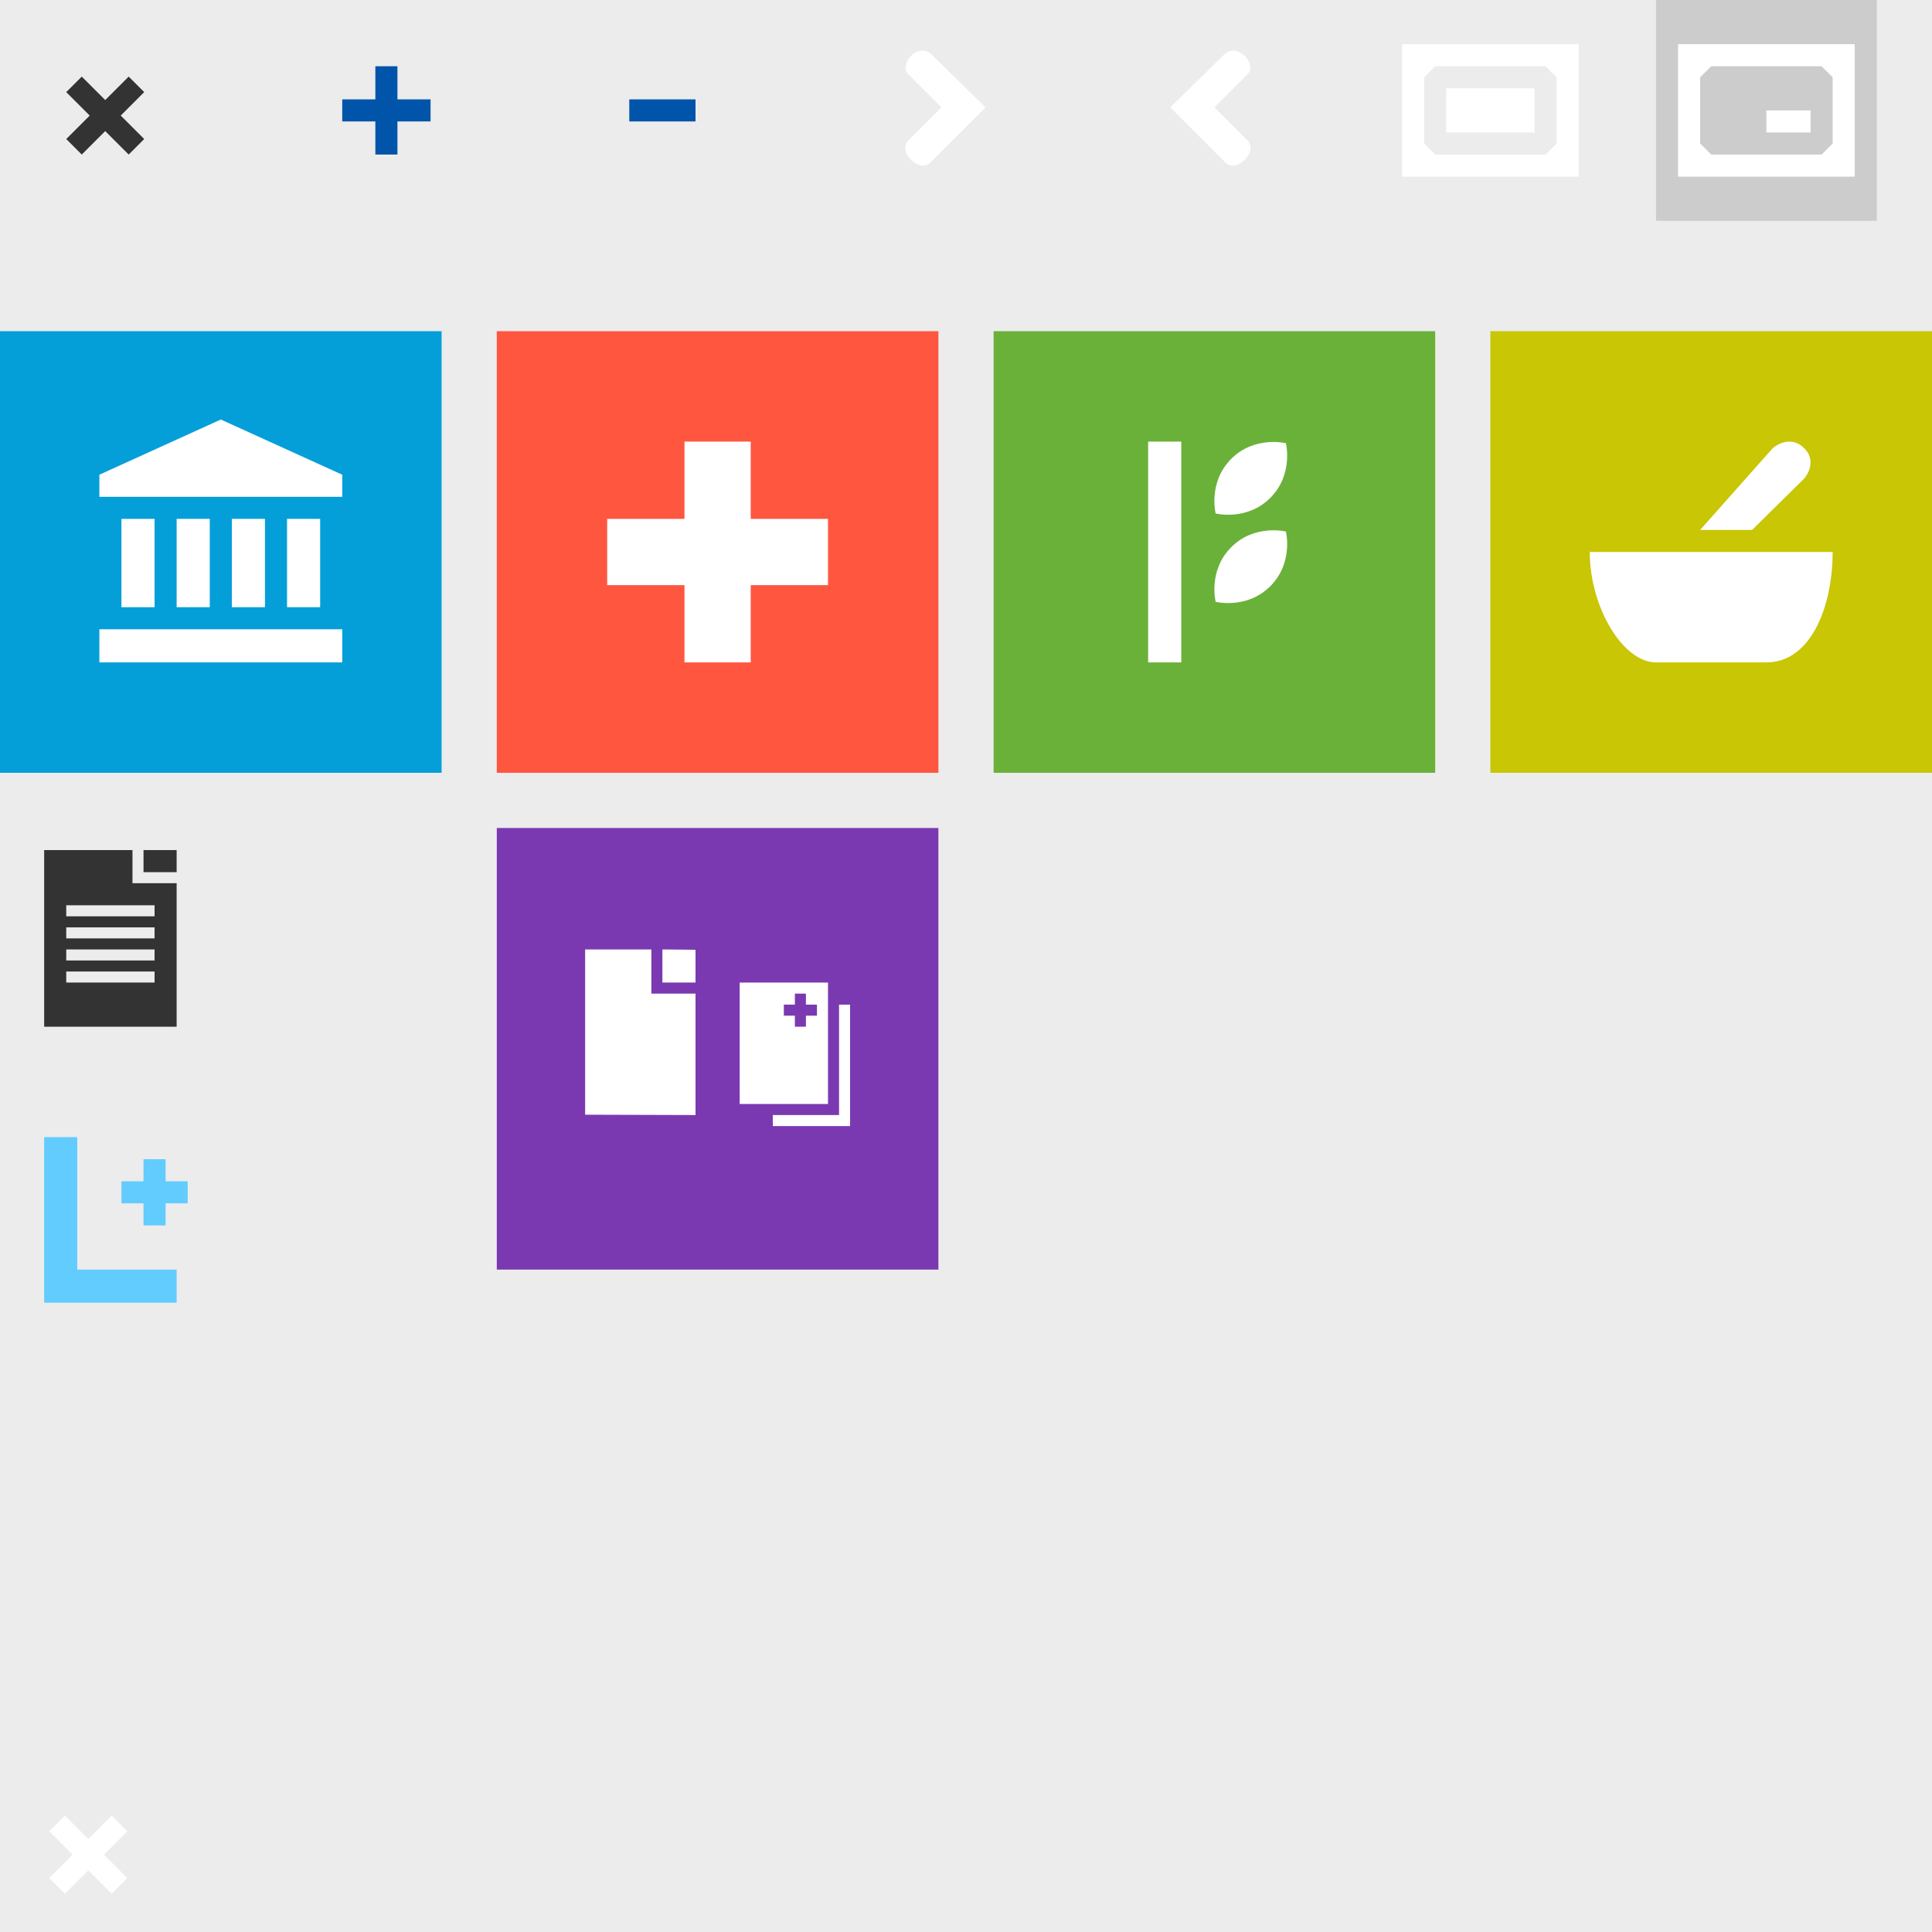
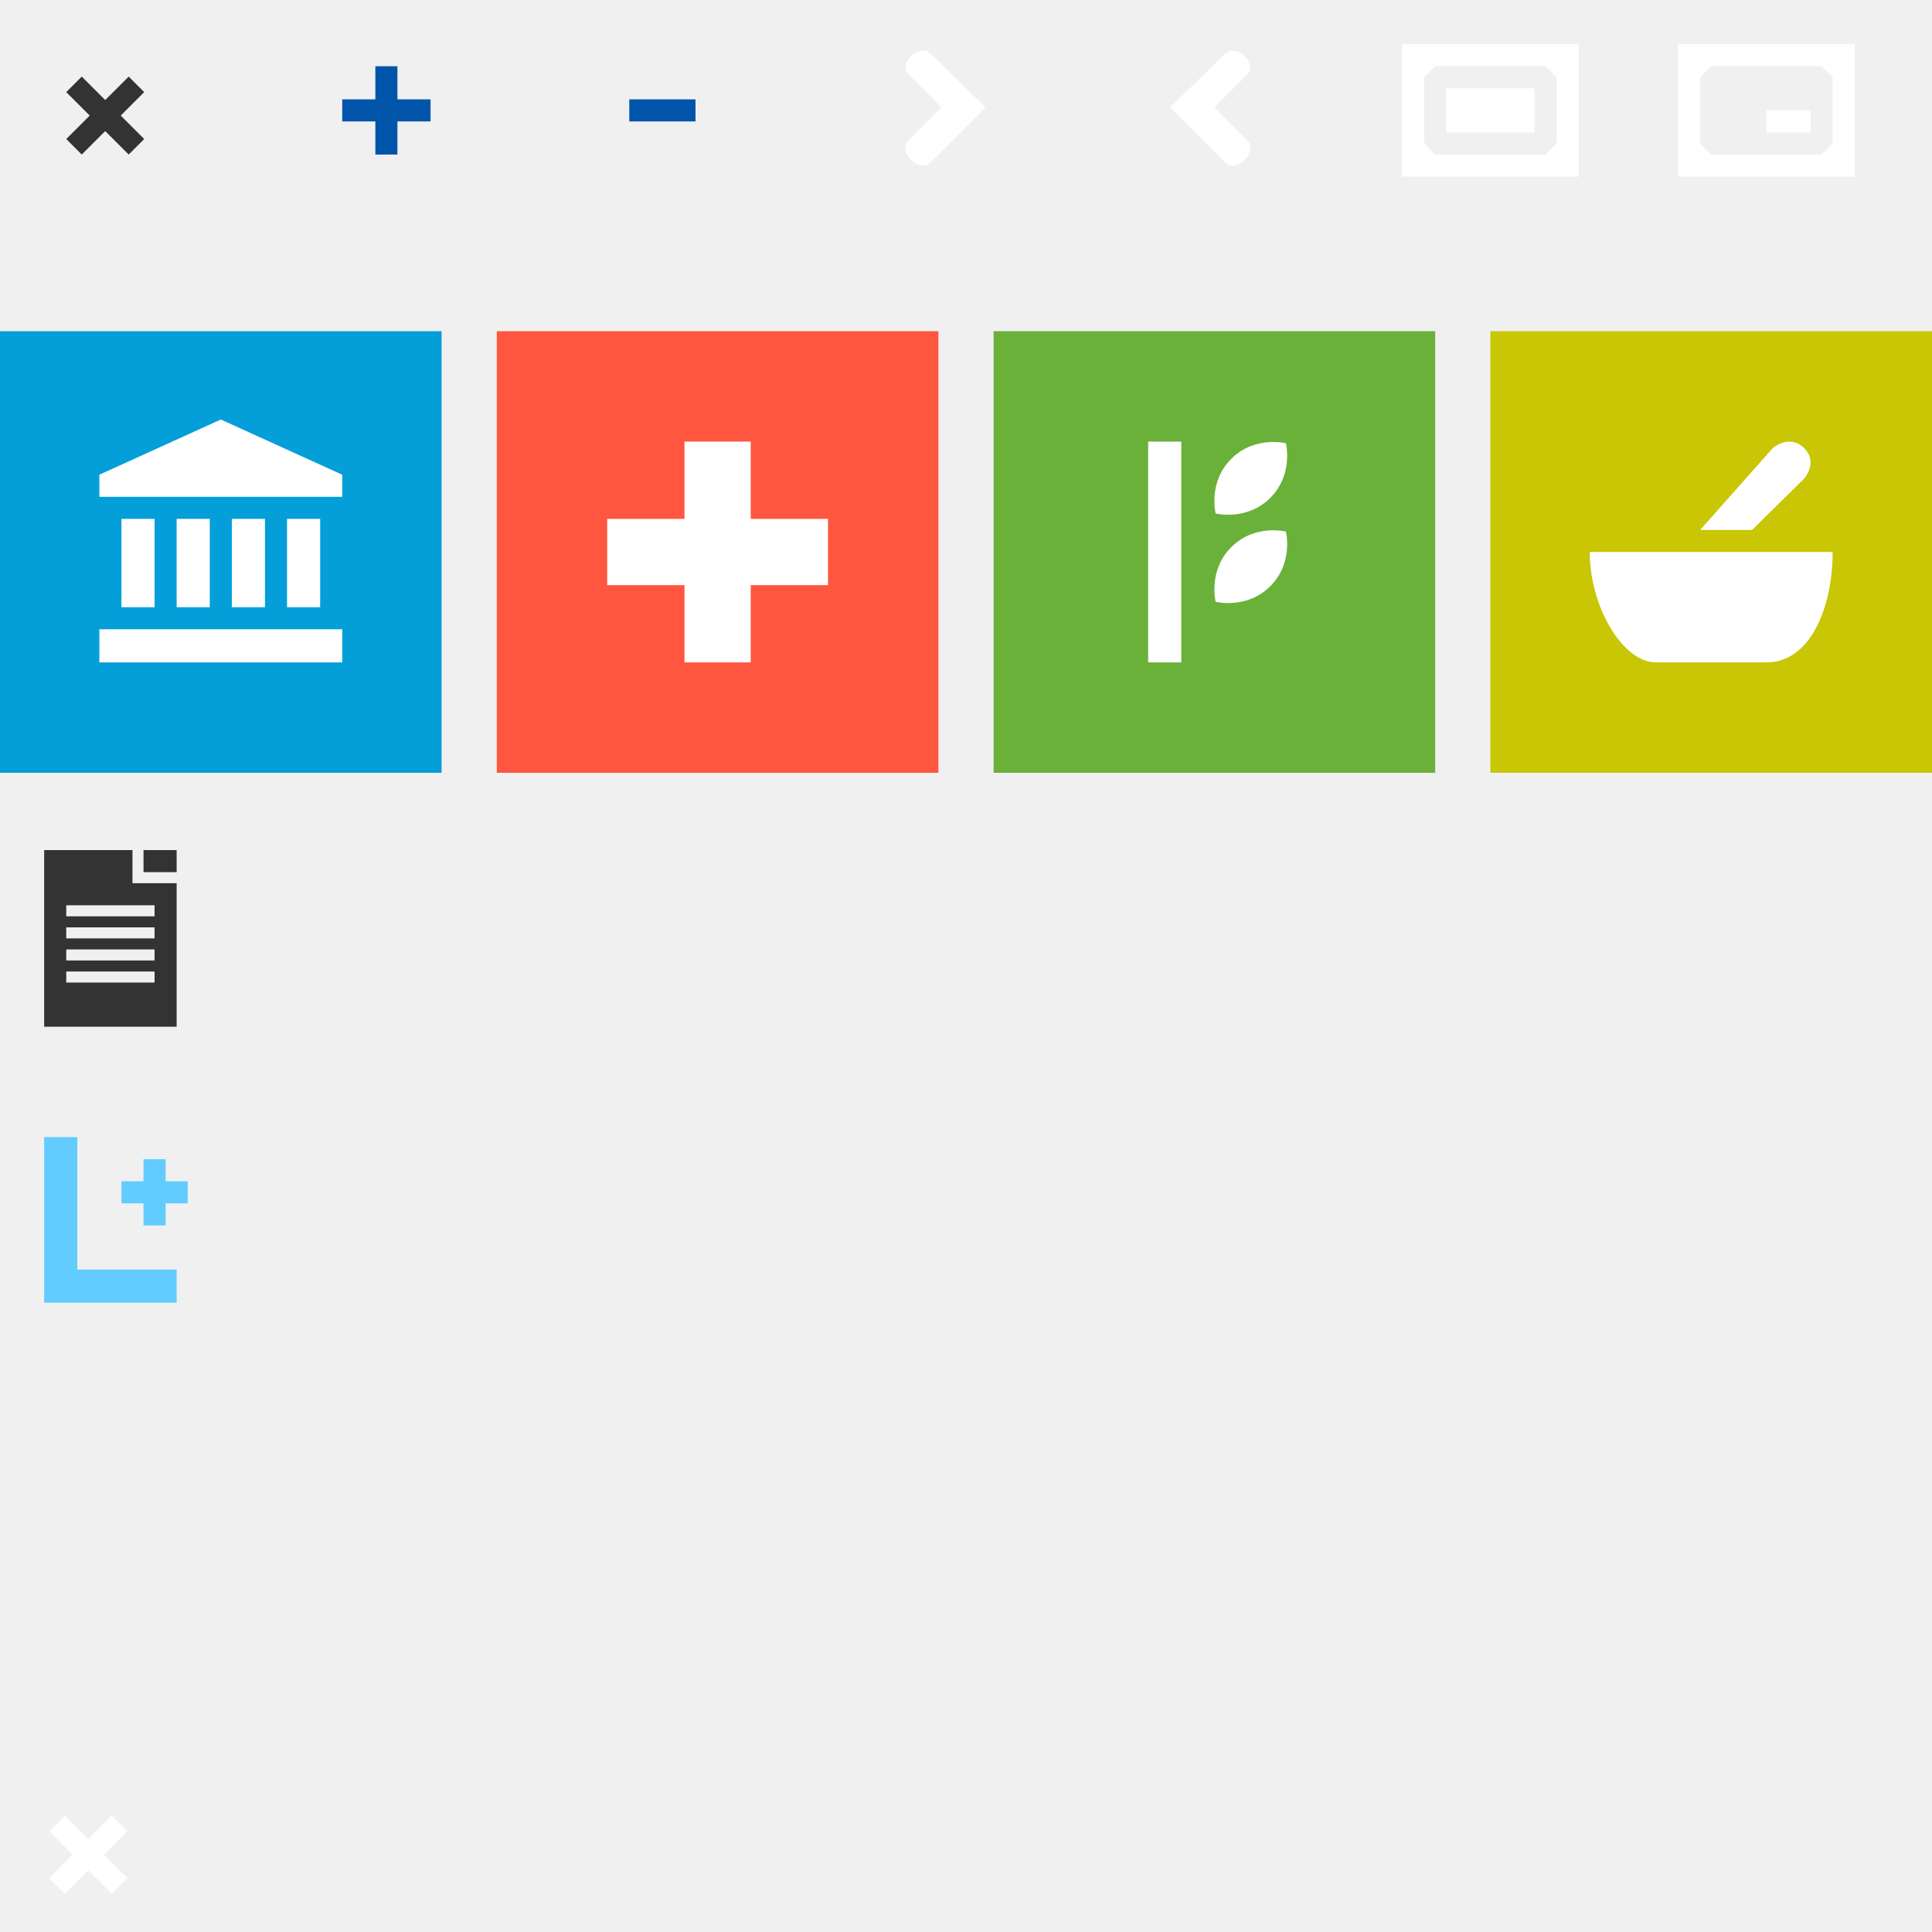
<svg xmlns="http://www.w3.org/2000/svg" width="175" height="175" id="svg2" version="1.1">
  <defs id="defs4" />
-   <g id="layer2" style="display:inline" transform="translate(0,-75)">
+   <g id="layer2" style="display:none" transform="translate(0,-75)">
    <rect style="color:#000000;fill:#ececec;fill-opacity:1;fill-rule:nonzero;stroke:none;stroke-width:1;marker:none;visibility:visible;display:inline;overflow:visible;enable-background:accumulate" id="rect4362" width="175" height="175" x="0" y="75" />
    <rect style="color:#000000;fill:#cccccc;fill-opacity:1;fill-rule:nonzero;stroke:none;stroke-width:1;marker:none;visibility:visible;display:inline;overflow:visible;enable-background:accumulate" id="rect3064" width="20" height="20" x="150" y="75" />
  </g>
  <g id="layer1" transform="translate(0,-877.3622)" style="display:inline">
    <path id="path13368" d="m 90,907.362 0,40 40,0 0,-40 z" style="color:#000000;fill:#6ab139;fill-opacity:1;fill-rule:nonzero;stroke:none;stroke-width:1;marker:none;visibility:visible;display:inline;overflow:visible;enable-background:accumulate" />
    <rect style="color:#000000;fill:#ffffff;fill-opacity:1;fill-rule:nonzero;stroke:none;stroke-width:1;marker:none;visibility:visible;display:inline;overflow:visible;enable-background:accumulate" id="rect13370" width="3" height="20" x="104" y="917.362" />
    <path id="path13376" d="m 115.063,922.46 c 2.121,-2.121 1.414,-4.95 1.414,-4.95 0,0 -2.828,-0.707 -4.95,1.414 -2.121,2.121 -1.414,4.95 -1.414,4.95 0,0 2.828,0.707 4.95,-1.414 z" style="fill:#ffffff;fill-opacity:1;stroke:none;display:inline" />
    <path style="fill:#ffffff;fill-opacity:1;stroke:none;display:inline" d="m 115.063,930.46 c 2.121,-2.121 1.414,-4.95 1.414,-4.95 0,0 -2.828,-0.707 -4.95,1.414 -2.121,2.121 -1.414,4.95 -1.414,4.95 0,0 2.828,0.707 4.95,-1.414 z" id="path13378" />
    <path id="path13401" d="m 135,907.362 0,40 40,0 0,-40 z" style="color:#000000;fill:#c8c605;fill-opacity:1;fill-rule:nonzero;stroke:none;stroke-width:1;marker:none;visibility:visible;display:inline;overflow:visible;enable-background:accumulate" />
    <path id="path13403" d="m 144,927.362 c 0,5 3,10 6,10 l 10,0 c 4,0 6,-5 6,-10 z" style="fill:#ffffff;fill-opacity:1;stroke:none" />
    <path id="path13405" d="m 154,925.362 4.704,0 4.704,-4.636 c 0,0 1.331,-1.47 0,-2.781 -1.331,-1.311 -2.823,0 -2.823,0 z" style="fill:#ffffff;fill-opacity:1;stroke:none" />
-     <rect style="color:#000000;fill:#ffe500;fill-opacity:1;fill-rule:nonzero;stroke:none;stroke-width:1;marker:none;visibility:visible;display:inline;overflow:visible;enable-background:accumulate" id="rect13435" width="20" height="20" x="195" y="882.362" />
-     <rect y="922.362" x="195" height="20" width="20" id="rect13437" style="color:#000000;fill:#cce70c;fill-opacity:1;fill-rule:nonzero;stroke:none;stroke-width:1;marker:none;visibility:visible;display:inline;overflow:visible;enable-background:accumulate" />
-     <rect style="color:#000000;fill:#fd8100;fill-opacity:1;fill-rule:nonzero;stroke:none;stroke-width:1;marker:none;visibility:visible;display:inline;overflow:visible;enable-background:accumulate" id="rect13439" width="20" height="20" x="195" y="962.362" />
-     <rect y="1002.362" x="195" height="20" width="20" id="rect13441" style="color:#000000;fill:#cbecf3;fill-opacity:1;fill-rule:nonzero;stroke:none;stroke-width:1;marker:none;visibility:visible;display:inline;overflow:visible;enable-background:accumulate" />
-     <rect y="902.362" x="195" height="20" width="20" id="rect13443" style="color:#000000;fill:#fbb3d9;fill-opacity:1;fill-rule:nonzero;stroke:none;stroke-width:1;marker:none;visibility:visible;display:inline;overflow:visible;enable-background:accumulate" />
-     <rect style="color:#000000;fill:#fc351e;fill-opacity:1;fill-rule:nonzero;stroke:none;stroke-width:1;marker:none;visibility:visible;display:inline;overflow:visible;enable-background:accumulate" id="rect13445" width="20" height="20" x="195" y="942.362" />
-     <rect y="982.362" x="195" height="20" width="20" id="rect13447" style="color:#000000;fill:#7fc41c;fill-opacity:1;fill-rule:nonzero;stroke:none;stroke-width:1;marker:none;visibility:visible;display:inline;overflow:visible;enable-background:accumulate" />
-     <rect style="color:#000000;fill:#50aacd;fill-opacity:1;fill-rule:nonzero;stroke:none;stroke-width:1;marker:none;visibility:visible;display:inline;overflow:visible;enable-background:accumulate" id="rect13449" width="20" height="20" x="195" y="1022.362" />
-     <text xml:space="preserve" style="font-size:40px;font-style:normal;font-variant:normal;font-weight:normal;font-stretch:normal;line-height:125%;letter-spacing:0px;word-spacing:0px;fill:#333333;fill-opacity:1;stroke:none;font-family:Sans;-inkscape-font-specification:Helvetica" x="226" y="894.362" id="text13489">
-       <tspan id="tspan13491" x="226" y="894.362" style="font-size:10px;font-style:normal;font-variant:normal;font-weight:bold;font-stretch:normal;fill:#333333;fill-opacity:1;font-family:Helvetica Neue LT Std;-inkscape-font-specification:Helvetica Neue LT Std Bold">Poverty</tspan>
+     <rect style="color:#000000;fill:#ffe500;fill-opacity:1;fill-rule:nonzero;stroke:none;stroke-width:1;marker:none;visibility:visible;display:inline;overflow:visible;enable-background:accumulate" id="rect13435" width="20" height="20" x="420" y="882.362" />
+     <rect y="922.362" x="420" height="20" width="20" id="rect13437" style="color:#000000;fill:#cce70c;fill-opacity:1;fill-rule:nonzero;stroke:none;stroke-width:1;marker:none;visibility:visible;display:inline;overflow:visible;enable-background:accumulate" />
+     <rect style="color:#000000;fill:#fd8100;fill-opacity:1;fill-rule:nonzero;stroke:none;stroke-width:1;marker:none;visibility:visible;display:inline;overflow:visible;enable-background:accumulate" id="rect13439" width="20" height="20" x="420" y="962.362" />
+     <rect y="1002.362" x="420" height="20" width="20" id="rect13441" style="color:#000000;fill:#cbecf3;fill-opacity:1;fill-rule:nonzero;stroke:none;stroke-width:1;marker:none;visibility:visible;display:inline;overflow:visible;enable-background:accumulate" />
+     <rect y="902.362" x="420" height="20" width="20" id="rect13443" style="color:#000000;fill:#fbb3d9;fill-opacity:1;fill-rule:nonzero;stroke:none;stroke-width:1;marker:none;visibility:visible;display:inline;overflow:visible;enable-background:accumulate" />
+     <rect style="color:#000000;fill:#fc351e;fill-opacity:1;fill-rule:nonzero;stroke:none;stroke-width:1;marker:none;visibility:visible;display:inline;overflow:visible;enable-background:accumulate" id="rect13445" width="20" height="20" x="420" y="942.362" />
+     <rect y="982.362" x="420" height="20" width="20" id="rect13447" style="color:#000000;fill:#7fc41c;fill-opacity:1;fill-rule:nonzero;stroke:none;stroke-width:1;marker:none;visibility:visible;display:inline;overflow:visible;enable-background:accumulate" />
+     <rect style="color:#000000;fill:#50aacd;fill-opacity:1;fill-rule:nonzero;stroke:none;stroke-width:1;marker:none;visibility:visible;display:inline;overflow:visible;enable-background:accumulate" id="rect13449" width="20" height="20" x="420" y="1022.362" />
+     <text xml:space="preserve" style="font-size:40px;font-style:normal;font-variant:normal;font-weight:normal;font-stretch:normal;line-height:125%;letter-spacing:0px;word-spacing:0px;fill:#333333;fill-opacity:1;stroke:none;font-family:Sans;-inkscape-font-specification:Helvetica" x="451" y="894.362" id="text13489">
+       <tspan id="tspan13491" x="451" y="894.362" style="font-size:10px;font-style:normal;font-variant:normal;font-weight:bold;font-stretch:normal;fill:#333333;fill-opacity:1;font-family:Helvetica Neue LT Std;-inkscape-font-specification:Helvetica Neue LT Std Bold">Poverty</tspan>
    </text>
-     <text id="text13493" y="914.362" x="226" style="font-size:40px;font-style:normal;font-variant:normal;font-weight:normal;font-stretch:normal;line-height:125%;letter-spacing:0px;word-spacing:0px;fill:#333333;fill-opacity:1;stroke:none;font-family:Sans;-inkscape-font-specification:Helvetica" xml:space="preserve">
-       <tspan style="font-size:10px;font-style:normal;font-variant:normal;font-weight:bold;font-stretch:normal;fill:#333333;fill-opacity:1;font-family:Helvetica Neue LT Std;-inkscape-font-specification:Helvetica Neue LT Std Bold" y="914.362" x="226" id="tspan13495">Health</tspan>
+     <text id="text13493" y="914.362" x="451" style="font-size:40px;font-style:normal;font-variant:normal;font-weight:normal;font-stretch:normal;line-height:125%;letter-spacing:0px;word-spacing:0px;fill:#333333;fill-opacity:1;stroke:none;font-family:Sans;-inkscape-font-specification:Helvetica" xml:space="preserve">
+       <tspan style="font-size:10px;font-style:normal;font-variant:normal;font-weight:bold;font-stretch:normal;fill:#333333;fill-opacity:1;font-family:Helvetica Neue LT Std;-inkscape-font-specification:Helvetica Neue LT Std Bold" y="914.362" x="451" id="tspan13495">Health</tspan>
    </text>
-     <text xml:space="preserve" style="font-size:40px;font-style:normal;font-variant:normal;font-weight:normal;font-stretch:normal;line-height:125%;letter-spacing:0px;word-spacing:0px;fill:#333333;fill-opacity:1;stroke:none;font-family:Sans;-inkscape-font-specification:Helvetica" x="226" y="934.362" id="text13497">
-       <tspan id="tspan13499" x="226" y="934.362" style="font-size:10px;font-style:normal;font-variant:normal;font-weight:bold;font-stretch:normal;fill:#333333;fill-opacity:1;font-family:Helvetica Neue LT Std;-inkscape-font-specification:Helvetica Neue LT Std Bold">Education</tspan>
+     <text xml:space="preserve" style="font-size:40px;font-style:normal;font-variant:normal;font-weight:normal;font-stretch:normal;line-height:125%;letter-spacing:0px;word-spacing:0px;fill:#333333;fill-opacity:1;stroke:none;font-family:Sans;-inkscape-font-specification:Helvetica" x="451" y="934.362" id="text13497">
+       <tspan id="tspan13499" x="451" y="934.362" style="font-size:10px;font-style:normal;font-variant:normal;font-weight:bold;font-stretch:normal;fill:#333333;fill-opacity:1;font-family:Helvetica Neue LT Std;-inkscape-font-specification:Helvetica Neue LT Std Bold">Education</tspan>
    </text>
-     <text id="text13501" y="954.362" x="226" style="font-size:40px;font-style:normal;font-variant:normal;font-weight:normal;font-stretch:normal;line-height:125%;letter-spacing:0px;word-spacing:0px;fill:#333333;fill-opacity:1;stroke:none;font-family:Sans;-inkscape-font-specification:Helvetica" xml:space="preserve">
-       <tspan style="font-size:10px;font-style:normal;font-variant:normal;font-weight:bold;font-stretch:normal;fill:#333333;fill-opacity:1;font-family:Helvetica Neue LT Std;-inkscape-font-specification:Helvetica Neue LT Std Bold" y="954.362" x="226" id="tspan13503">Disease</tspan>
+     <text id="text13501" y="954.362" x="451" style="font-size:40px;font-style:normal;font-variant:normal;font-weight:normal;font-stretch:normal;line-height:125%;letter-spacing:0px;word-spacing:0px;fill:#333333;fill-opacity:1;stroke:none;font-family:Sans;-inkscape-font-specification:Helvetica" xml:space="preserve">
+       <tspan style="font-size:10px;font-style:normal;font-variant:normal;font-weight:bold;font-stretch:normal;fill:#333333;fill-opacity:1;font-family:Helvetica Neue LT Std;-inkscape-font-specification:Helvetica Neue LT Std Bold" y="954.362" x="451" id="tspan13503">Disease</tspan>
    </text>
-     <text xml:space="preserve" style="font-size:40px;font-style:normal;font-variant:normal;font-weight:normal;font-stretch:normal;line-height:125%;letter-spacing:0px;word-spacing:0px;fill:#333333;fill-opacity:1;stroke:none;font-family:Sans;-inkscape-font-specification:Helvetica" x="226" y="974.362" id="text13505">
-       <tspan id="tspan13507" x="226" y="974.362" style="font-size:10px;font-style:normal;font-variant:normal;font-weight:bold;font-stretch:normal;fill:#333333;fill-opacity:1;font-family:Helvetica Neue LT Std;-inkscape-font-specification:Helvetica Neue LT Std Bold">Gender Equality</tspan>
+     <text xml:space="preserve" style="font-size:40px;font-style:normal;font-variant:normal;font-weight:normal;font-stretch:normal;line-height:125%;letter-spacing:0px;word-spacing:0px;fill:#333333;fill-opacity:1;stroke:none;font-family:Sans;-inkscape-font-specification:Helvetica" x="451" y="974.362" id="text13505">
+       <tspan id="tspan13507" x="451" y="974.362" style="font-size:10px;font-style:normal;font-variant:normal;font-weight:bold;font-stretch:normal;fill:#333333;fill-opacity:1;font-family:Helvetica Neue LT Std;-inkscape-font-specification:Helvetica Neue LT Std Bold">Gender Equality</tspan>
    </text>
-     <text id="text13509" y="994.362" x="226" style="font-size:40px;font-style:normal;font-variant:normal;font-weight:normal;font-stretch:normal;line-height:125%;letter-spacing:0px;word-spacing:0px;fill:#333333;fill-opacity:1;stroke:none;font-family:Sans;-inkscape-font-specification:Helvetica" xml:space="preserve">
-       <tspan style="font-size:10px;font-style:normal;font-variant:normal;font-weight:bold;font-stretch:normal;fill:#333333;fill-opacity:1;font-family:Helvetica Neue LT Std;-inkscape-font-specification:Helvetica Neue LT Std Bold" y="994.362" x="226" id="tspan13511">Environment</tspan>
+     <text id="text13509" y="994.362" x="451" style="font-size:40px;font-style:normal;font-variant:normal;font-weight:normal;font-stretch:normal;line-height:125%;letter-spacing:0px;word-spacing:0px;fill:#333333;fill-opacity:1;stroke:none;font-family:Sans;-inkscape-font-specification:Helvetica" xml:space="preserve">
+       <tspan style="font-size:10px;font-style:normal;font-variant:normal;font-weight:bold;font-stretch:normal;fill:#333333;fill-opacity:1;font-family:Helvetica Neue LT Std;-inkscape-font-specification:Helvetica Neue LT Std Bold" y="994.362" x="451" id="tspan13511">Environment</tspan>
    </text>
-     <text xml:space="preserve" style="font-size:40px;font-style:normal;font-variant:normal;font-weight:normal;font-stretch:normal;line-height:125%;letter-spacing:0px;word-spacing:0px;fill:#333333;fill-opacity:1;stroke:none;font-family:Sans;-inkscape-font-specification:Helvetica" x="226" y="1014.362" id="text13513">
-       <tspan id="tspan13515" x="226" y="1014.362" style="font-size:10px;font-style:normal;font-variant:normal;font-weight:bold;font-stretch:normal;fill:#333333;fill-opacity:1;font-family:Helvetica Neue LT Std;-inkscape-font-specification:Helvetica Neue LT Std Bold">Child Mortality</tspan>
+     <text xml:space="preserve" style="font-size:40px;font-style:normal;font-variant:normal;font-weight:normal;font-stretch:normal;line-height:125%;letter-spacing:0px;word-spacing:0px;fill:#333333;fill-opacity:1;stroke:none;font-family:Sans;-inkscape-font-specification:Helvetica" x="451" y="1014.362" id="text13513">
+       <tspan id="tspan13515" x="451" y="1014.362" style="font-size:10px;font-style:normal;font-variant:normal;font-weight:bold;font-stretch:normal;fill:#333333;fill-opacity:1;font-family:Helvetica Neue LT Std;-inkscape-font-specification:Helvetica Neue LT Std Bold">Child Mortality</tspan>
    </text>
-     <text id="text13517" y="1034.362" x="226" style="font-size:40px;font-style:normal;font-variant:normal;font-weight:normal;font-stretch:normal;line-height:125%;letter-spacing:0px;word-spacing:0px;fill:#333333;fill-opacity:1;stroke:none;font-family:Sans;-inkscape-font-specification:Helvetica" xml:space="preserve">
-       <tspan style="font-size:10px;font-style:normal;font-variant:normal;font-weight:bold;font-stretch:normal;fill:#333333;fill-opacity:1;font-family:Helvetica Neue LT Std;-inkscape-font-specification:Helvetica Neue LT Std Bold" y="1034.362" x="226" id="tspan13519">Partnership</tspan>
+     <text id="text13517" y="1034.362" x="451" style="font-size:40px;font-style:normal;font-variant:normal;font-weight:normal;font-stretch:normal;line-height:125%;letter-spacing:0px;word-spacing:0px;fill:#333333;fill-opacity:1;stroke:none;font-family:Sans;-inkscape-font-specification:Helvetica" xml:space="preserve">
+       <tspan style="font-size:10px;font-style:normal;font-variant:normal;font-weight:bold;font-stretch:normal;fill:#333333;fill-opacity:1;font-family:Helvetica Neue LT Std;-inkscape-font-specification:Helvetica Neue LT Std Bold" y="1034.362" x="451" id="tspan13519">Partnership</tspan>
    </text>
    <path style="fill:#333333;fill-opacity:1;stroke:none" d="m 4,954.362 0,16 12,0 0,-13 -4,0 0,-3 -8,0 z m 9,0 0,2 3,0 0,-2 -3,0 z m -7,5 8,0 0,1 -8,0 0,-1 z m 0,2 8,0 0,1 -8,0 0,-1 z m 0,2 8,0 0,1 -8,0 0,-1 z m 0,2 8,0 0,1 -8,0 0,-1 z" id="path13523" />
    <rect transform="matrix(0.7071068,0.7071068,-0.7071068,0.7071068,0,0)" style="color:#000000;fill:#ffffff;fill-opacity:1;fill-rule:nonzero;stroke:none;stroke-width:1;marker:none;visibility:visible;display:inline;overflow:visible;enable-background:accumulate" id="rect15156" width="2" height="8" x="743.839" y="729.525" />
    <rect y="-748.839" x="732.525" height="8" width="2" id="rect15158" style="color:#000000;fill:#ffffff;fill-opacity:1;fill-rule:nonzero;stroke:none;stroke-width:1;marker:none;visibility:visible;display:inline;overflow:visible;enable-background:accumulate" transform="matrix(-0.7071068,0.7071068,-0.7071068,-0.7071068,0,0)" />
-     <path style="color:#000000;fill:#7b39b1;fill-opacity:1;fill-rule:nonzero;stroke:none;stroke-width:1;marker:none;visibility:visible;display:inline;overflow:visible;enable-background:accumulate" d="m 45,952.362 0,40 40,0 0,-40 z" id="path32076" />
-     <path id="path32078" d="m 53,963.362 0,14.97 10,0.03 0,-11 -4,0 0,-4 z m 7,-2e-5 0,3 3,0 0,-2.97 z" style="color:#000000;fill:#ffffff;fill-opacity:1;fill-rule:nonzero;stroke:none;stroke-width:1;marker:none;visibility:visible;display:inline;overflow:visible;enable-background:accumulate" />
-     <path style="color:#000000;fill:#ffffff;fill-opacity:1;fill-rule:nonzero;stroke:none;stroke-width:1;marker:none;visibility:visible;display:inline;overflow:visible;enable-background:accumulate" d="m 67,966.362 0,11 8,0 0,-11 z" id="path32080" />
-     <path id="path32082" d="m 70,978.362 0,1 7,0 0,-11 -1,0 0,10 z" style="color:#000000;fill:#ffffff;fill-opacity:1;fill-rule:nonzero;stroke:none;stroke-width:1;marker:none;visibility:visible;display:inline;overflow:visible;enable-background:accumulate" />
-     <rect y="967.362" x="72" height="3" width="1" id="rect32084" style="color:#000000;fill:#7b39b1;fill-opacity:1;fill-rule:nonzero;stroke:none;stroke-width:1;marker:none;visibility:visible;display:inline;overflow:visible;enable-background:accumulate" />
-     <rect style="color:#000000;fill:#7b39b1;fill-opacity:1;fill-rule:nonzero;stroke:none;stroke-width:1;marker:none;visibility:visible;display:inline;overflow:visible;enable-background:accumulate" id="rect32669" width="1" height="3" x="968.362" y="-74" transform="matrix(0,1,-1,0,0,0)" />
+     <path style="color:#000000;fill:#7b39b1;fill-opacity:1;fill-rule:nonzero;stroke:none;stroke-width:1;marker:none;visibility:visible;display:inline;overflow:visible;enable-background:accumulate" d="m 0,1072.362 0,40 40,0 0,-40 z" id="path32076" />
+     <path id="path32078" d="m 8,1083.362 0,14.97 10,0.03 0,-11 -4,0 0,-4 z m 7,0 0,3 3,0 0,-2.97 z" style="color:#000000;fill:#ffffff;fill-opacity:1;fill-rule:nonzero;stroke:none;stroke-width:1;marker:none;visibility:visible;display:inline;overflow:visible;enable-background:accumulate" />
+     <path style="color:#000000;fill:#ffffff;fill-opacity:1;fill-rule:nonzero;stroke:none;stroke-width:1;marker:none;visibility:visible;display:inline;overflow:visible;enable-background:accumulate" d="m 22,1086.362 0,11 8,0 0,-11 z" id="path32080" />
+     <path id="path32082" d="m 25,1098.362 0,1 7,0 0,-11 -1,0 0,10 z" style="color:#000000;fill:#ffffff;fill-opacity:1;fill-rule:nonzero;stroke:none;stroke-width:1;marker:none;visibility:visible;display:inline;overflow:visible;enable-background:accumulate" />
+     <rect y="1087.362" x="27" height="3" width="1" id="rect32084" style="color:#000000;fill:#7b39b1;fill-opacity:1;fill-rule:nonzero;stroke:none;stroke-width:1;marker:none;visibility:visible;display:inline;overflow:visible;enable-background:accumulate" />
+     <rect style="color:#000000;fill:#7b39b1;fill-opacity:1;fill-rule:nonzero;stroke:none;stroke-width:1;marker:none;visibility:visible;display:inline;overflow:visible;enable-background:accumulate" id="rect32669" width="1" height="3" x="1088.362" y="-29" transform="matrix(0,1,-1,0,0,0)" />
    <path id="path32671" d="m 4,980.362 0,15 12,0 0,-3 -9,0 0,-12 z" style="fill:#62ccff;fill-opacity:1;stroke:none" />
    <path style="color:#000000;fill:#62ccff;fill-opacity:1;fill-rule:nonzero;stroke:none;stroke-width:1;marker:none;visibility:visible;display:inline;overflow:visible;enable-background:accumulate" d="m 13,982.362 0,2 -2,0 0,2 2,0 0,2 2,0 0,-2 2,0 0,-2 -2,0 0,-2 z" id="rect32673" />
    <path style="color:#000000;fill:#ffffff;fill-opacity:1;fill-rule:nonzero;stroke:none;stroke-width:1;marker:none;visibility:visible;display:inline;overflow:visible;enable-background:accumulate" d="m 82.273,884.09 3,3 -3,3 c -1,1 1,3 2,2 l 5,-5 -4.845,-4.742 c -1.155,-1.258 -3.103,0.793 -2.155,1.742 z" id="rect7239" />
    <path style="color:#000000;fill:#0055aa;fill-opacity:1;fill-rule:nonzero;stroke:none;stroke-width:1;marker:none;visibility:visible;display:inline;overflow:visible;enable-background:accumulate" d="m 34,883.362 0,3 -3,0 0,2 3,0 0,3 2,0 0,-3 3,0 0,-2 -3,0 0,-3 -2,0 z" id="rect7227" />
    <path style="color:#000000;fill:#333333;fill-opacity:1;fill-rule:nonzero;stroke:none;stroke-width:1;marker:none;visibility:visible;display:inline;overflow:visible;enable-background:accumulate" d="M 7.406,884.3 6,885.706 l 2.125,2.125 -2.125,2.125 1.406,1.406 2.125,-2.125 2.125,2.125 1.406,-1.406 -2.125,-2.125 2.125,-2.125 -1.406,-1.406 -2.125,2.125 -2.125,-2.125 z" id="rect7233" />
    <rect transform="matrix(0,1,-1,0,0,0)" style="color:#000000;fill:#0055aa;fill-opacity:1;fill-rule:nonzero;stroke:none;stroke-width:1;marker:none;visibility:visible;display:inline;overflow:visible;enable-background:accumulate" id="rect7237" width="2" height="6" x="886.362" y="-63" />
    <path id="path3067" d="m 113,884.09 -3,3 3,3 c 1,1 -1,3 -2,2 l -5,-5 4.845,-4.742 C 112,881.09 113.948,883.141 113,884.09 z" style="color:#000000;fill:#ffffff;fill-opacity:1;fill-rule:nonzero;stroke:none;stroke-width:1;marker:none;visibility:visible;display:inline;overflow:visible;enable-background:accumulate" />
    <path transform="translate(0,802.3622)" style="display:inline;fill:#ffffff;fill-opacity:1;stroke:none" d="m 127,79 0,2 0,8 0,2 2,0 14,0 0,-2 0,-8 0,-2 -2,0 z m 3,2 10,0 1,1 0,6 -1,1 -10,0 -1,-1 0,-6 z" id="path3991" />
    <rect style="color:#000000;fill:#ffffff;fill-opacity:1;fill-rule:nonzero;stroke:none;stroke-width:1;marker:none;visibility:visible;display:inline;overflow:visible;enable-background:accumulate" id="rect3997" width="8" height="4" x="131" y="885.362" />
    <path transform="translate(0,802.3622)" id="path3337" d="m 152,79 0,2 0,8 0,2 2,0 14,0 0,-2 0,-8 0,-2 -2,0 z m 3,2 10,0 1,1 0,6 -1,1 -10,0 -1,-1 0,-6 z" style="display:inline;fill:#ffffff;fill-opacity:1;stroke:none" />
    <rect y="887.362" x="160" height="2" width="4" id="rect3339" style="color:#000000;fill:#ffffff;fill-opacity:1;fill-rule:nonzero;stroke:none;stroke-width:1;marker:none;visibility:visible;display:inline;overflow:visible;enable-background:accumulate" />
    <path style="display:inline;color:#000000;fill:#049fd9;fill-opacity:1;fill-rule:nonzero;stroke:none;stroke-width:1;marker:none;visibility:visible;overflow:visible;enable-background:accumulate" d="m 0,907.362 0,40 40,0 0,-40 z" id="rect13285" />
    <path style="display:inline;color:#000000;fill:#ff5640;fill-opacity:1;fill-rule:nonzero;stroke:none;stroke-width:1;marker:none;visibility:visible;overflow:visible;enable-background:accumulate" d="m 45,907.362 0,40 40,0 0,-40 z" id="rect13305" />
    <path style="display:inline;color:#000000;fill:#ffffff;fill-opacity:1;fill-rule:nonzero;stroke:none;stroke-width:1;marker:none;visibility:visible;overflow:visible;enable-background:accumulate" d="M 62 40 L 62 47 L 55 47 L 55 53 L 62 53 L 62 60 L 68 60 L 68 53 L 75 53 L 75 47 L 68 47 L 68 40 L 62 40 z " id="rect3345" transform="translate(0,877.3622)" />
    <g style="display:inline" id="g4134">
      <path transform="translate(0,877.3622)" id="path3354" d="M 9,45 31,45 31,43 20,38 9,43 z" style="fill:#ffffff;stroke:none;stroke-width:1px;stroke-linecap:butt;stroke-linejoin:miter;stroke-opacity:1;fill-opacity:1" />
      <rect transform="translate(0,877.3622)" y="47" x="11" height="8" width="3" id="rect4124" style="color:#000000;fill:#ffffff;fill-opacity:1;fill-rule:nonzero;stroke:none;stroke-width:1;marker:none;visibility:visible;display:inline;overflow:visible;enable-background:accumulate" />
      <rect style="color:#000000;fill:#ffffff;fill-opacity:1;fill-rule:nonzero;stroke:none;stroke-width:1;marker:none;visibility:visible;display:inline;overflow:visible;enable-background:accumulate" id="rect4126" width="3" height="8" x="16" y="924.362" />
      <rect y="924.362" x="21" height="8" width="3" id="rect4128" style="color:#000000;fill:#ffffff;fill-opacity:1;fill-rule:nonzero;stroke:none;stroke-width:1;marker:none;visibility:visible;display:inline;overflow:visible;enable-background:accumulate" />
      <rect style="color:#000000;fill:#ffffff;fill-opacity:1;fill-rule:nonzero;stroke:none;stroke-width:1;marker:none;visibility:visible;display:inline;overflow:visible;enable-background:accumulate" id="rect4130" width="3" height="8" x="26" y="924.362" />
      <rect transform="matrix(0,1,-1,0,0,0)" y="-31" x="934.362" height="22" width="3" id="rect4132" style="color:#000000;fill:#ffffff;fill-opacity:1;fill-rule:nonzero;stroke:none;stroke-width:1;marker:none;visibility:visible;display:inline;overflow:visible;enable-background:accumulate" />
    </g>
    <g id="g4219" transform="translate(5.5,91.99359)">
      <rect y="40.369" x="74.5" height="600" width="960" id="rect4217" style="color:#000000;fill:#ffffff;fill-opacity:1;fill-rule:nonzero;stroke:none;stroke-width:1;marker:none;visibility:visible;display:inline;overflow:visible;enable-background:accumulate" />
      <path id="rect4162" d="m 74.5,40.369 0,0.503 0,598.994 0,0.503 0.502,0 958.996,0 0.502,0 0,-0.503 0,-598.994 0,-0.503 -0.502,0 -958.996,0 -0.502,0 z m 1.004,1.006 957.993,0 0,597.989 -957.993,0 0,-597.989 z" style="font-size:medium;font-style:normal;font-variant:normal;font-weight:normal;font-stretch:normal;text-indent:0;text-align:start;text-decoration:none;line-height:normal;letter-spacing:normal;word-spacing:normal;text-transform:none;direction:ltr;block-progression:tb;writing-mode:lr-tb;text-anchor:start;baseline-shift:baseline;color:#000000;fill:#000000;fill-opacity:1;fill-rule:nonzero;stroke:none;stroke-width:1;marker:none;visibility:visible;display:inline;overflow:visible;enable-background:accumulate;font-family:Sans;-inkscape-font-specification:Sans" />
    </g>
    <text xml:space="preserve" style="font-size:40px;font-style:normal;font-variant:normal;font-weight:normal;font-stretch:normal;line-height:125%;letter-spacing:0px;word-spacing:0px;fill:#000000;fill-opacity:1;stroke:none;font-family:Sans;-inkscape-font-specification:Helvetica" x="139.103" y="247.362" id="text4169">
      <tspan id="tspan4171" x="139.103" y="247.362" style="font-size:13px;font-style:normal;font-variant:normal;font-weight:bold;font-stretch:normal;font-family:Helvetica Neue LT Std;-inkscape-font-specification:Helvetica Neue LT Std Bold">Projects</tspan>
    </text>
    <text id="text4173" y="267.362" x="148.986" style="font-size:40px;font-style:normal;font-variant:normal;font-weight:normal;font-stretch:normal;line-height:125%;letter-spacing:0px;word-spacing:0px;fill:#000000;fill-opacity:1;stroke:none;font-family:Sans;-inkscape-font-specification:Helvetica" xml:space="preserve">
      <tspan style="font-size:13px;font-style:normal;font-variant:normal;font-weight:normal;font-stretch:normal;font-family:Helvetica Neue LT Std;-inkscape-font-specification:Helvetica Neue LT Std" y="267.362" x="148.986" id="tspan4175">Project Overview</tspan>
    </text>
    <text xml:space="preserve" style="font-size:40px;font-style:normal;font-variant:normal;font-weight:normal;font-stretch:normal;line-height:125%;letter-spacing:0px;word-spacing:0px;fill:#000000;fill-opacity:1;stroke:none;font-family:Sans;-inkscape-font-specification:Helvetica" x="148.986" y="287.362" id="text4177">
      <tspan id="tspan4179" x="148.986" y="287.362" style="font-size:13px;font-style:normal;font-variant:normal;font-weight:normal;font-stretch:normal;font-family:Helvetica Neue LT Std;-inkscape-font-specification:Helvetica Neue LT Std">Project Profiles</tspan>
    </text>
    <text id="text4183" y="407.362" x="139.103" style="font-size:40px;font-style:normal;font-variant:normal;font-weight:normal;font-stretch:normal;line-height:125%;letter-spacing:0px;word-spacing:0px;fill:#000000;fill-opacity:1;stroke:none;font-family:Sans;-inkscape-font-specification:Helvetica" xml:space="preserve">
      <tspan style="font-size:13px;font-style:normal;font-variant:normal;font-weight:bold;font-stretch:normal;font-family:Helvetica Neue LT Std;-inkscape-font-specification:Helvetica Neue LT Std Bold" y="407.362" x="139.103" id="tspan4185">Feedback</tspan>
    </text>
    <text xml:space="preserve" style="font-size:40px;font-style:normal;font-variant:normal;font-weight:normal;font-stretch:normal;line-height:125%;letter-spacing:0px;word-spacing:0px;fill:#000000;fill-opacity:1;stroke:none;font-family:Sans;-inkscape-font-specification:Helvetica" x="139.103" y="437.362" id="text4187">
      <tspan id="tspan4189" x="139.103" y="437.362" style="font-size:13px;font-style:normal;font-variant:normal;font-weight:bold;font-stretch:normal;font-family:Helvetica Neue LT Std;-inkscape-font-specification:Helvetica Neue LT Std Bold">Downloads</tspan>
    </text>
    <text id="text4191" y="347.362" x="140.091" style="font-size:40px;font-style:normal;font-variant:normal;font-weight:normal;font-stretch:normal;line-height:125%;letter-spacing:0px;word-spacing:0px;fill:#000000;fill-opacity:1;stroke:none;font-family:Sans;-inkscape-font-specification:Helvetica" xml:space="preserve">
      <tspan style="font-size:13px;font-style:normal;font-variant:normal;font-weight:bold;font-stretch:normal;font-family:Helvetica Neue LT Std;-inkscape-font-specification:Helvetica Neue LT Std Bold" y="347.362" x="140.091" id="tspan4193">About</tspan>
    </text>
    <text xml:space="preserve" style="font-size:40px;font-style:normal;font-variant:normal;font-weight:normal;font-stretch:normal;line-height:125%;letter-spacing:0px;word-spacing:0px;fill:#000000;fill-opacity:1;stroke:none;font-family:Sans;-inkscape-font-specification:Helvetica" x="139.831" y="317.362" id="text4195">
      <tspan id="tspan4197" x="139.831" y="317.362" style="font-size:13px;font-style:normal;font-variant:normal;font-weight:bold;font-stretch:normal;font-family:Helvetica Neue LT Std;-inkscape-font-specification:Helvetica Neue LT Std Bold">Top Donors</tspan>
    </text>
    <text id="text4199" y="246.858" x="279.532" style="font-size:40px;font-style:normal;font-variant:normal;font-weight:normal;font-stretch:normal;line-height:125%;letter-spacing:0px;word-spacing:0px;fill:#000000;fill-opacity:1;stroke:none;font-family:Sans;-inkscape-font-specification:Helvetica" xml:space="preserve">
      <tspan style="font-size:36px;font-style:normal;font-variant:normal;font-weight:bold;font-stretch:normal;font-family:Helvetica Neue LT Std;-inkscape-font-specification:Helvetica Neue LT Std Bold" y="246.858" x="279.532" id="tspan4201">Title</tspan>
    </text>
    <text xml:space="preserve" style="font-size:40px;font-style:normal;font-variant:normal;font-weight:normal;font-stretch:normal;line-height:125%;letter-spacing:0px;word-spacing:0px;fill:#000000;fill-opacity:1;stroke:none;font-family:Sans;-inkscape-font-specification:Helvetica" x="138.986" y="182.362" id="text4203">
      <tspan id="tspan4205" x="138.986" y="182.362" style="font-size:13px;font-style:normal;font-variant:normal;font-weight:normal;font-stretch:normal;font-family:Helvetica Neue LT Std;-inkscape-font-specification:Helvetica Neue LT Std">Breadcrumb</tspan>
    </text>
    <path id="path4207" d="m 220.273,174.59 3,3 -3,3 c -1,1 1,3 2,2 l 5,-5 -4.845,-4.742 c -1.155,-1.258 -3.103,0.793 -2.155,1.742 z" style="color:#000000;fill:#000000;fill-opacity:1;fill-rule:nonzero;stroke:none;stroke-width:1;marker:none;visibility:visible;display:inline;overflow:visible;enable-background:accumulate" />
    <text id="text4209" y="182.362" x="238.986" style="font-size:40px;font-style:normal;font-variant:normal;font-weight:normal;font-stretch:normal;line-height:125%;letter-spacing:0px;word-spacing:0px;fill:#000000;fill-opacity:1;stroke:none;font-family:Sans;-inkscape-font-specification:Helvetica" xml:space="preserve">
      <tspan style="font-size:13px;font-style:normal;font-variant:normal;font-weight:normal;font-stretch:normal;font-family:Helvetica Neue LT Std;-inkscape-font-specification:Helvetica Neue LT Std" y="182.362" x="238.986" id="tspan4211">Breadcrumb</tspan>
    </text>
    <text xml:space="preserve" style="font-size:40px;font-style:normal;font-variant:normal;font-weight:normal;font-stretch:normal;line-height:125%;letter-spacing:0px;word-spacing:0px;fill:#000000;fill-opacity:1;stroke:none;font-family:Sans;-inkscape-font-specification:Helvetica" x="140.091" y="377.362" id="text4213">
      <tspan id="tspan4215" x="140.091" y="377.362" style="font-size:13px;font-style:normal;font-variant:normal;font-weight:bold;font-stretch:normal;font-family:Helvetica Neue LT Std;-inkscape-font-specification:Helvetica Neue LT Std Bold">Glossary</tspan>
    </text>
    <rect style="color:#000000;fill:#ececec;fill-opacity:1;fill-rule:nonzero;stroke:none;stroke-width:1;marker:none;visibility:visible;display:inline;overflow:visible;enable-background:accumulate" id="rect4223" width="680" height="360" x="280" y="272.362" />
+     <path style="color:#000000;fill:#c8c605;fill-opacity:1;fill-rule:nonzero;stroke:none;stroke-width:1;marker:none;visibility:visible;display:inline;overflow:visible;enable-background:accumulate" d="m 205,887.362 0,60 60,0 0,-60 z" id="path4225" />
+     <path style="fill:#ffffff;fill-opacity:1;stroke:none" d="m 218,917.362 c 0,8 4,15 9,15 l 15,0 c 6,0 9,-7 9,-15 z" id="path4227" />
+     <path style="fill:#ffffff;fill-opacity:1;stroke:none" d="m 233,914.362 7,0 7,-7 c 0,0 2,-2 0,-4 -2,-2 -4,0 -4,0 z" id="path4229" />
+     <path style="color:#000000;fill:#6ab139;fill-opacity:1;fill-rule:nonzero;stroke:none;stroke-width:1;marker:none;visibility:visible;display:inline;overflow:visible;enable-background:accumulate" d="m 205,947.362 0,60 60,0 0,-60 z" id="path4231" />
+     <rect y="962.362" x="226" height="30" width="5" id="rect4233" style="color:#000000;fill:#ffffff;fill-opacity:1;fill-rule:nonzero;stroke:none;stroke-width:1;marker:none;visibility:visible;display:inline;overflow:visible;enable-background:accumulate" />
+     <path id="path4237" d="m 245,974.362 c -7,0 -10,2 -10,10 6,0 10,-2 10,-10 z" style="fill:#ffffff;fill-opacity:1;stroke:none;display:inline" />
+     <path style="fill:#ffffff;fill-opacity:1;stroke:none;display:inline" d="m 245,962.362 c -7,0 -10,2 -10,10 6,0 10,-2 10,-10 z" id="path4239" />
+     <path id="path4241" d="m 205,1007.362 0,60 60,0 0,-60 z" style="color:#000000;fill:#ff5640;fill-opacity:1;fill-rule:nonzero;stroke:none;stroke-width:1;marker:none;visibility:visible;display:inline;overflow:visible;enable-background:accumulate" />
+     <path id="path4243" d="m 230,1022.362 0,10 -10,0 0,10 10,0 0,10 10,0 0,-10 10,0 0,-10 -10,0 0,-10 z" style="color:#000000;fill:#ffffff;fill-opacity:1;fill-rule:nonzero;stroke:none;stroke-width:1;marker:none;visibility:visible;display:inline;overflow:visible;enable-background:accumulate" />
+     <path id="path4245" d="m 205,1067.362 0,60 60,0 0,-60 z" style="color:#000000;fill:#049fd9;fill-opacity:1;fill-rule:nonzero;stroke:none;stroke-width:1;marker:none;visibility:visible;display:inline;overflow:visible;enable-background:accumulate" />
+     <path id="path4249" d="m 218,1090.362 34,0 0,-3 -17,-8 -17,8 z" style="fill:#ffffff;fill-opacity:1;stroke:none" />
+     <rect y="1092.362" x="221" height="13" width="4" id="rect4251" style="color:#000000;fill:#ffffff;fill-opacity:1;fill-rule:nonzero;stroke:none;stroke-width:1;marker:none;visibility:visible;display:inline;overflow:visible;enable-background:accumulate" />
+     <rect transform="matrix(0,1,-1,0,0,0)" y="-252" x="1107.362" height="34" width="5" id="rect4259" style="color:#000000;fill:#ffffff;fill-opacity:1;fill-rule:nonzero;stroke:none;stroke-width:1;marker:none;visibility:visible;display:inline;overflow:visible;enable-background:accumulate" />
+     <rect style="color:#000000;fill:#ffffff;fill-opacity:1;fill-rule:nonzero;stroke:none;stroke-width:1;marker:none;visibility:visible;display:inline;overflow:visible;enable-background:accumulate" id="rect4273" width="4" height="13" x="229" y="1092.362" />
+     <rect y="1092.362" x="237" height="13" width="4" id="rect4275" style="color:#000000;fill:#ffffff;fill-opacity:1;fill-rule:nonzero;stroke:none;stroke-width:1;marker:none;visibility:visible;display:inline;overflow:visible;enable-background:accumulate" />
+     <rect style="color:#000000;fill:#ffffff;fill-opacity:1;fill-rule:nonzero;stroke:none;stroke-width:1;marker:none;visibility:visible;display:inline;overflow:visible;enable-background:accumulate" id="rect4277" width="4" height="13" x="245" y="1092.362" />
  </g>
</svg>
